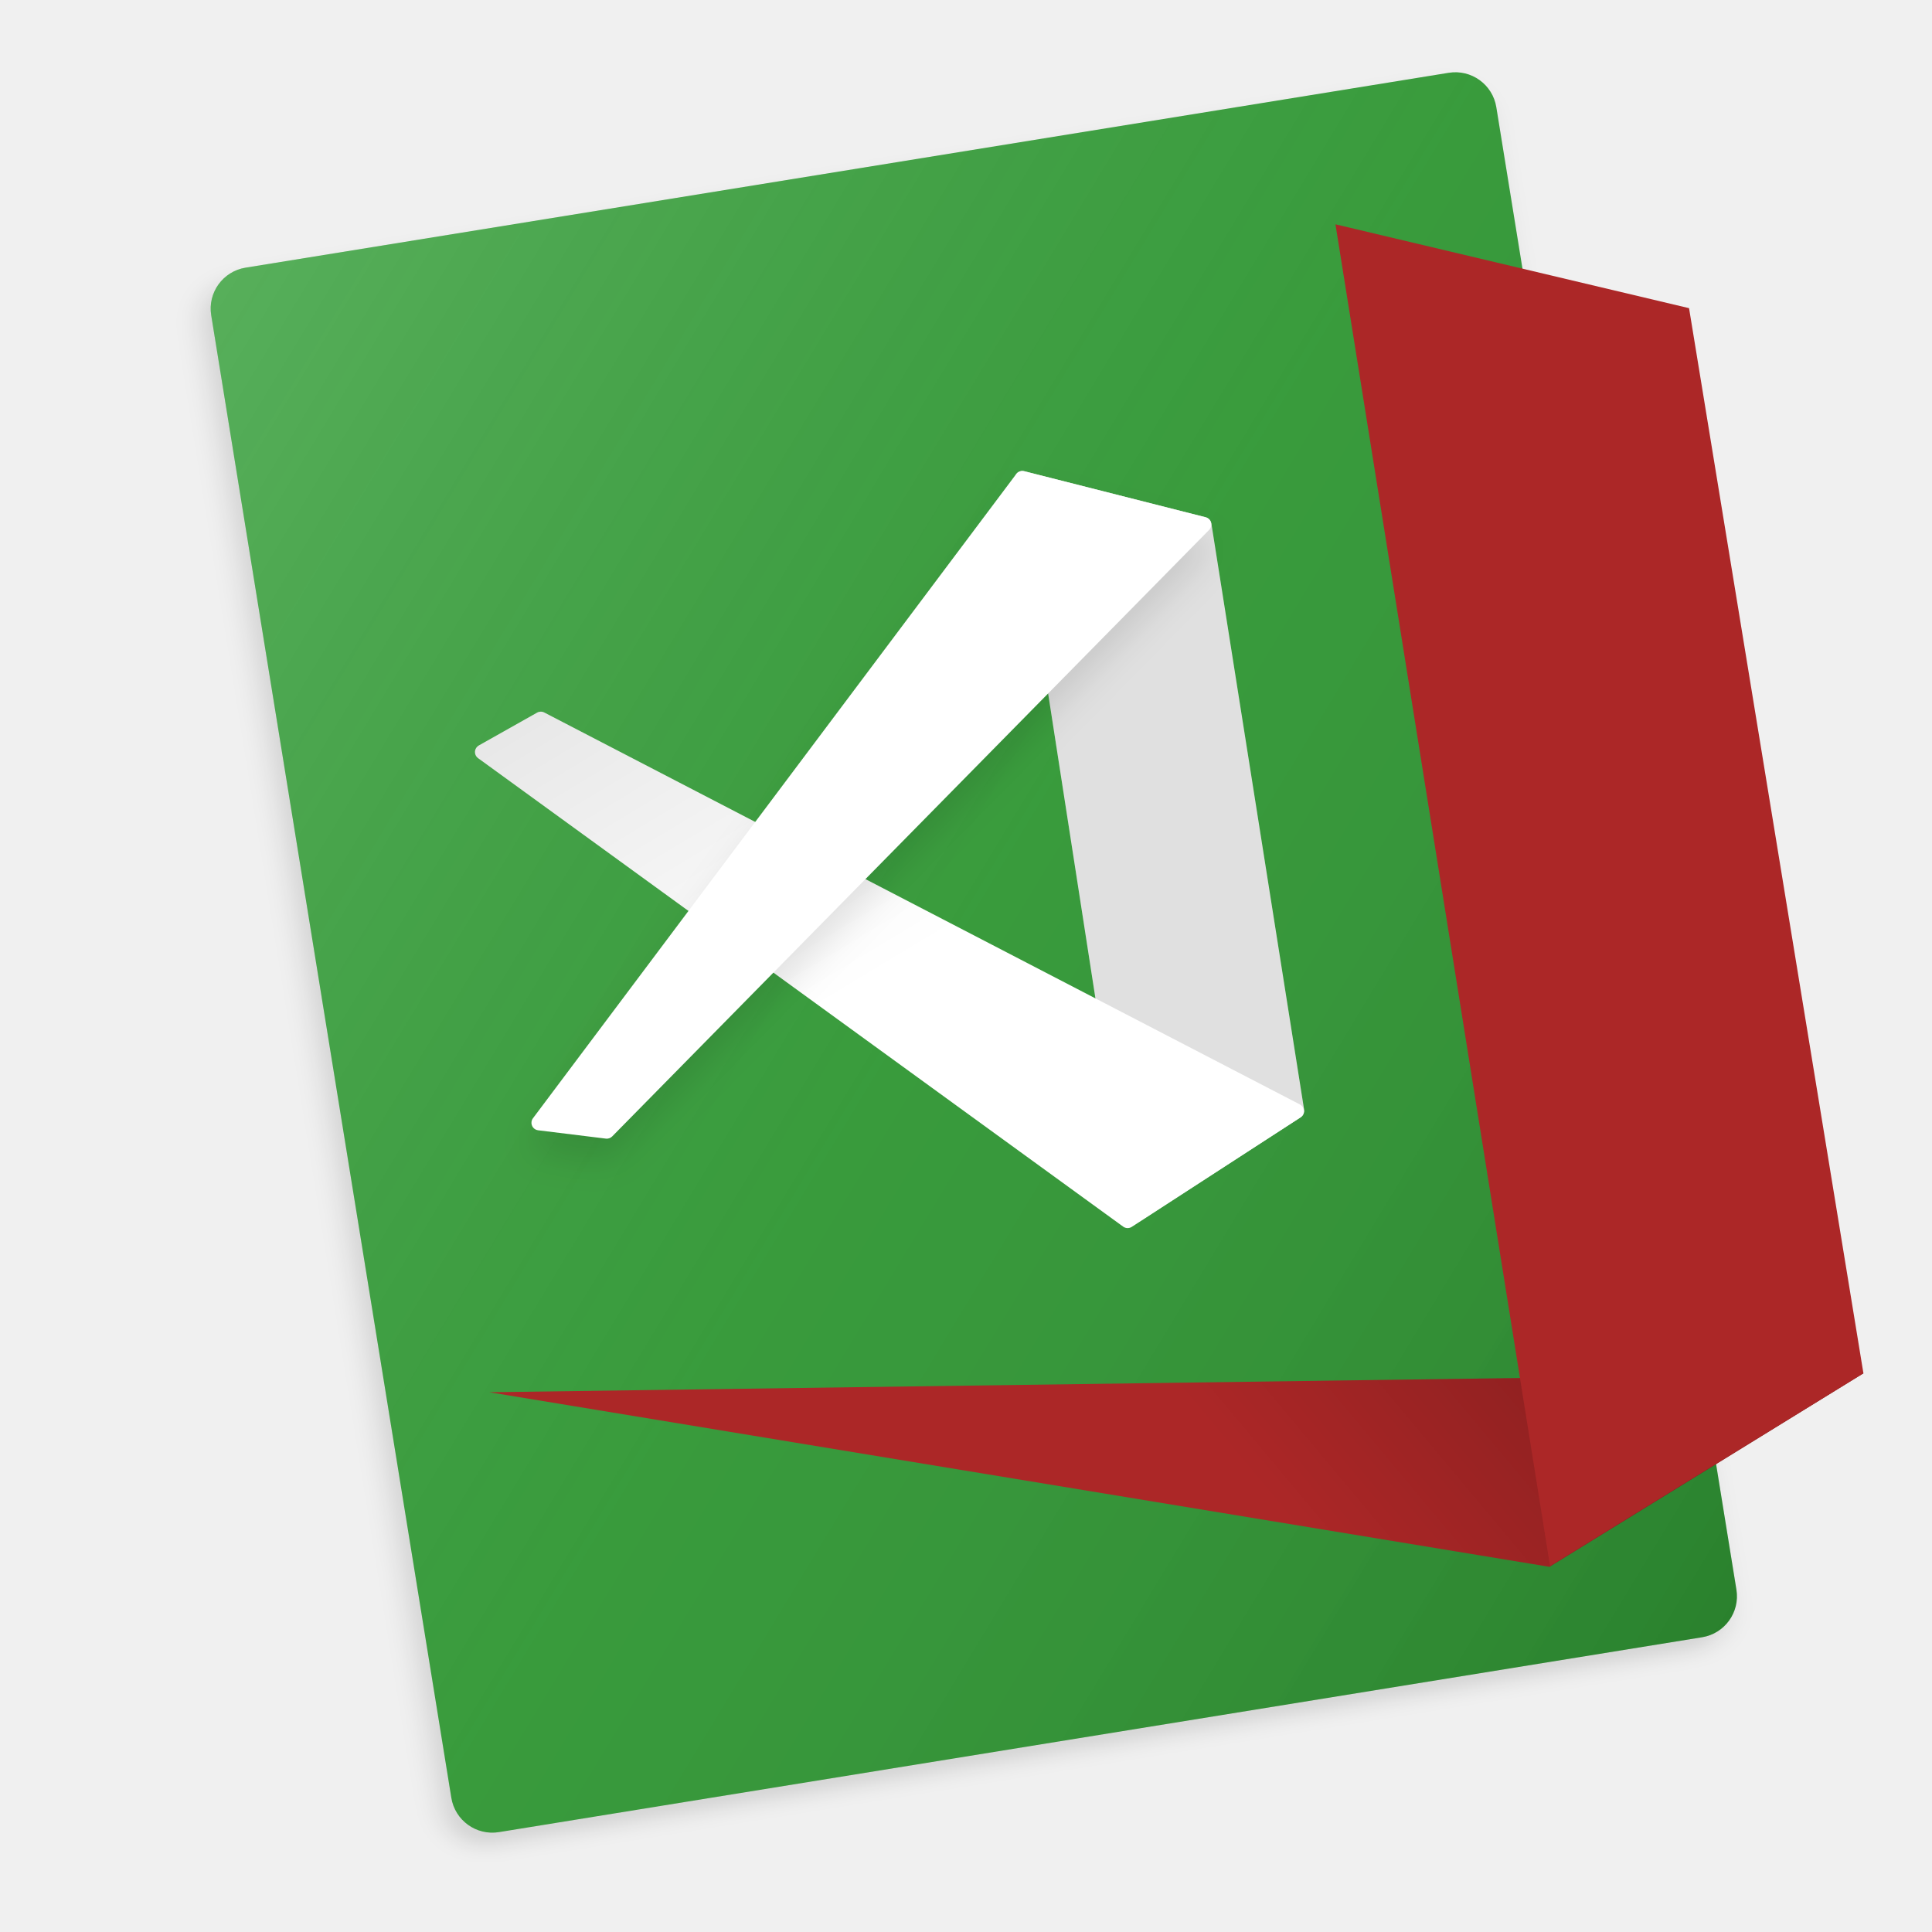
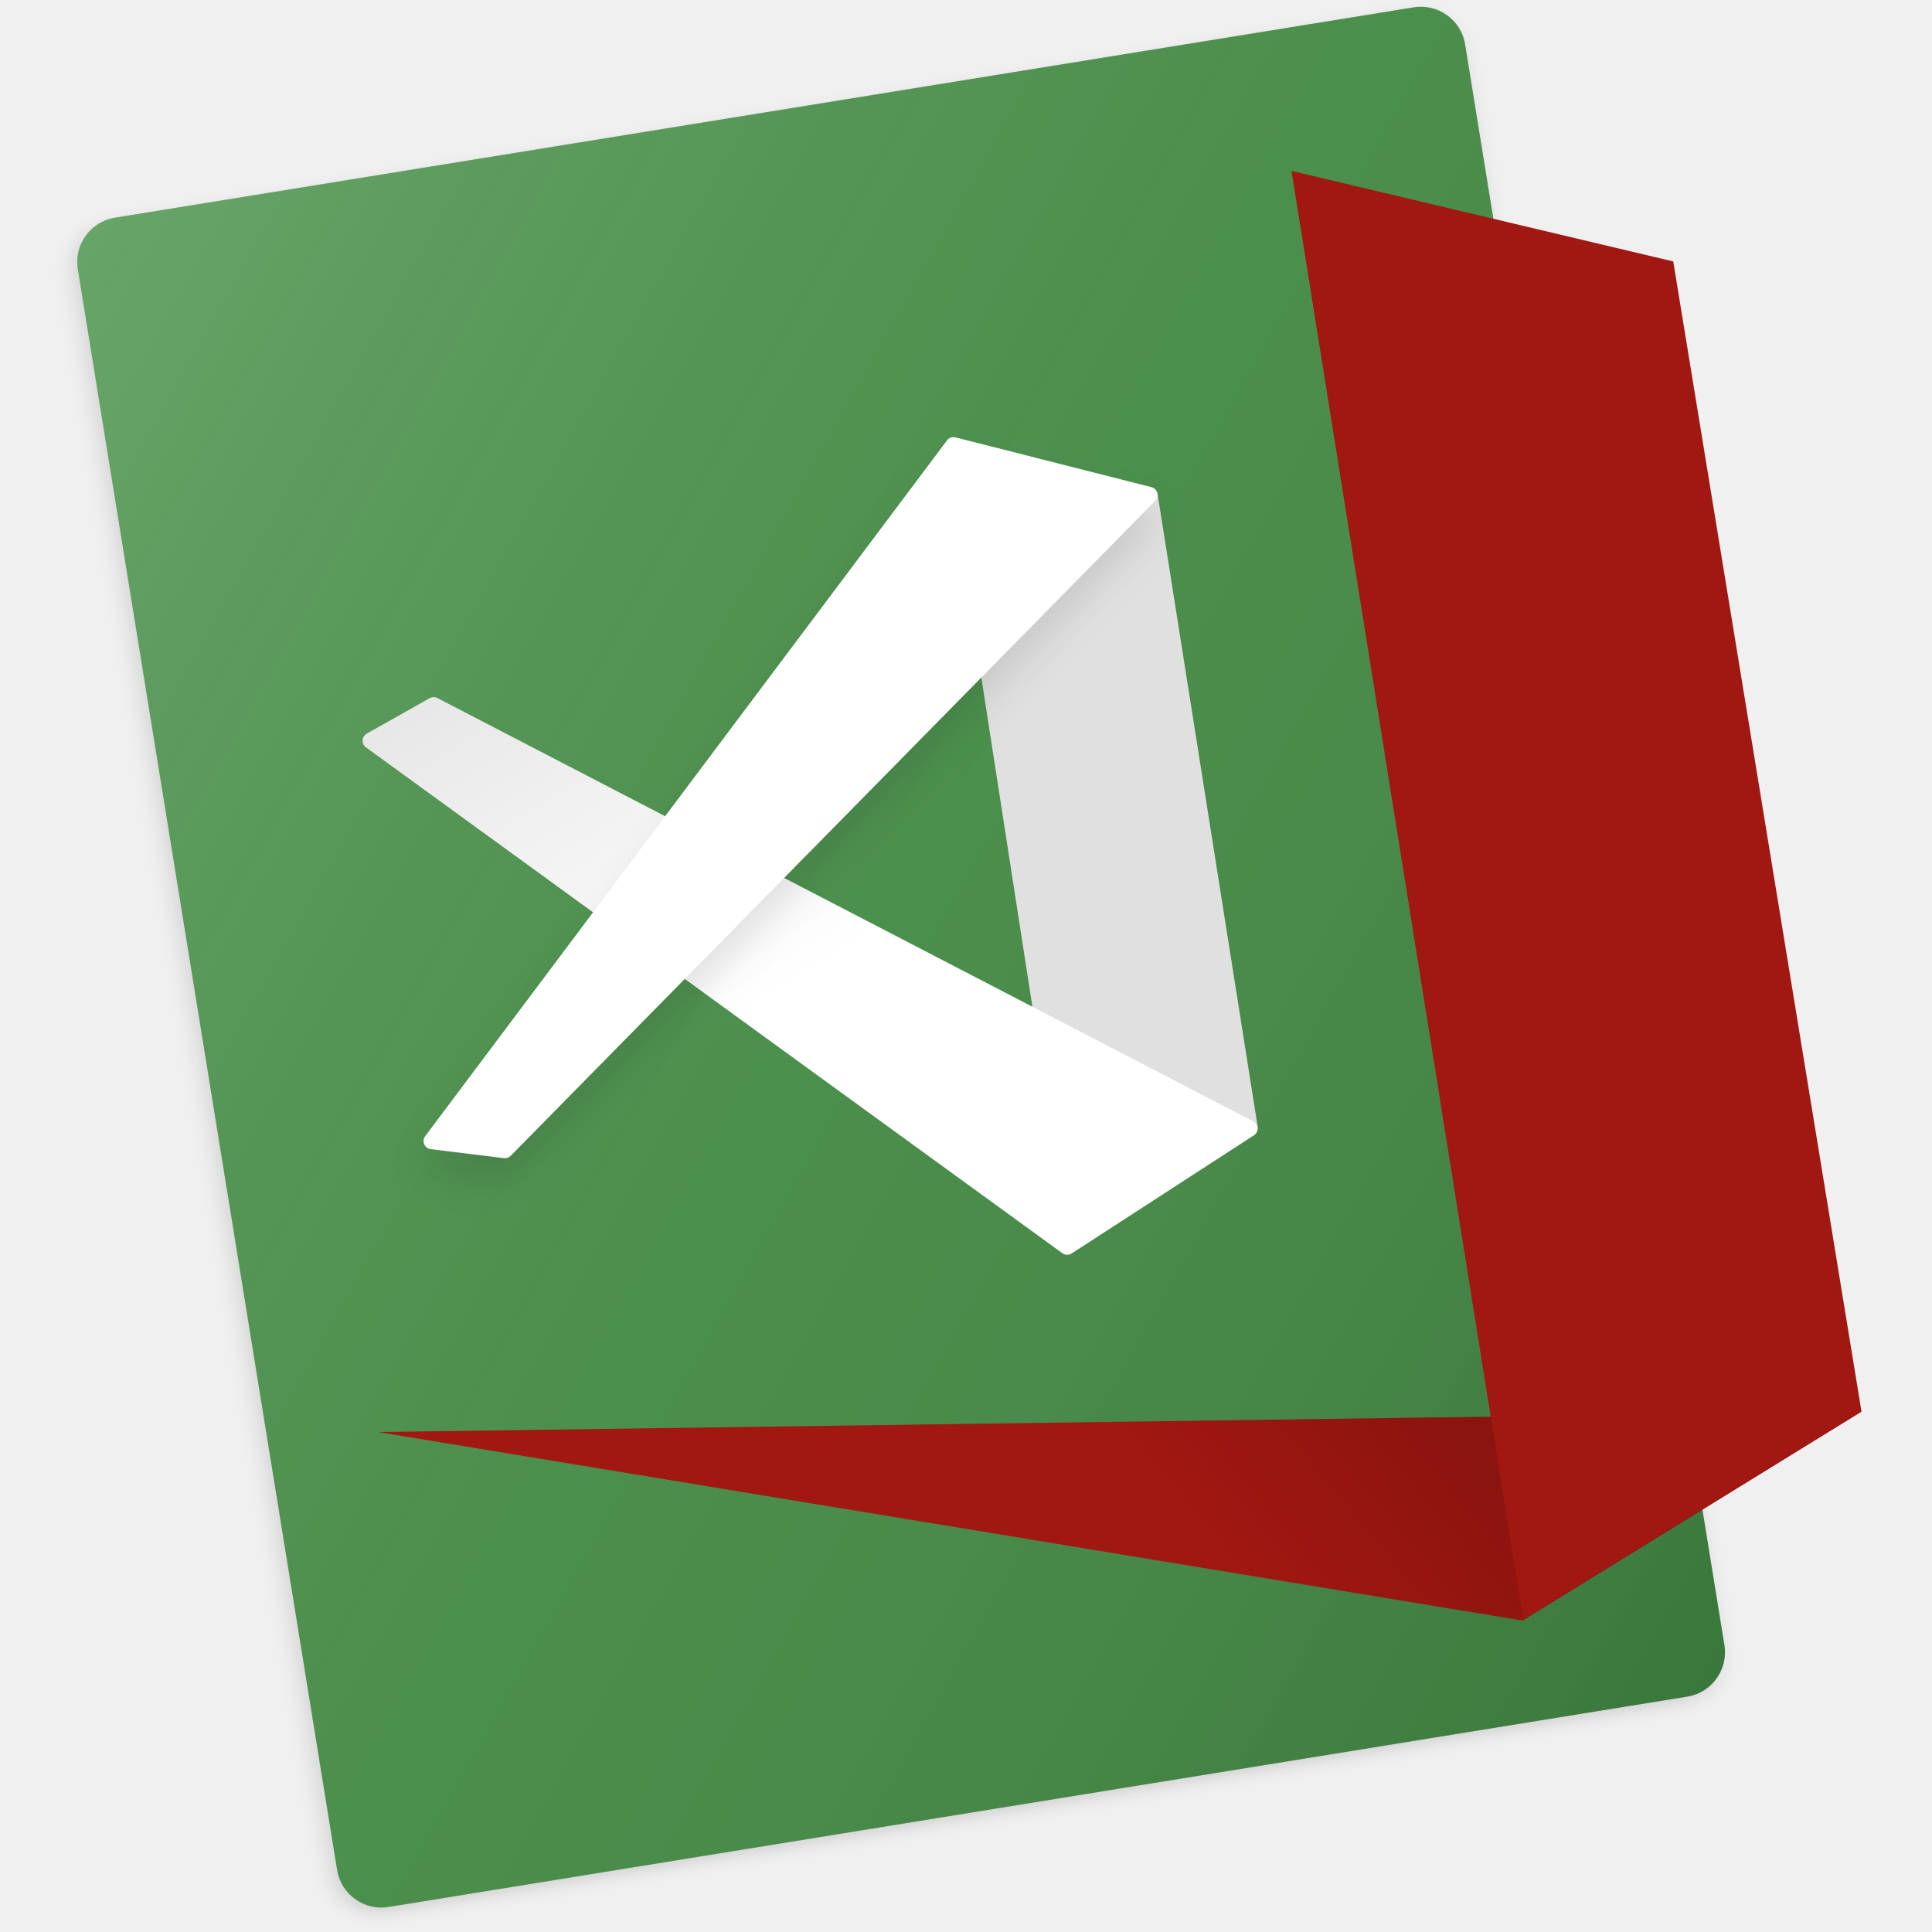
- <svg xmlns="http://www.w3.org/2000/svg" xmlns:xlink="http://www.w3.org/1999/xlink" width="200" height="200" viewBox="0 0 1024 1024">
+ <svg xmlns="http://www.w3.org/2000/svg" xmlns:xlink="http://www.w3.org/1999/xlink" width="1024px" height="1024px" viewBox="0 0 1024 1024" version="1.1">
  <defs>
-     <linearGradient id="vs-code-c" x1="0%" y1="0%" y2="100%">
-       <stop offset="0%" stop-color="#FFF" stop-opacity=".18" />
-       <stop offset="48.762%" stop-color="gray" stop-opacity=".08" />
-       <stop offset="100%" stop-opacity=".183" />
+     <linearGradient x1="0%" y1="0%" x2="100%" y2="100%" id="linearGradient-1">
+       <stop stop-color="#FFFFFF" stop-opacity="0.18" offset="0%" />
+       <stop stop-color="#808080" stop-opacity="0.08" offset="48.762%" />
+       <stop stop-color="#000000" stop-opacity="0.183" offset="100%" />
    </linearGradient>
-     <rect id="vs-code-b" width="690" height="840" x="171.142" y="84.824" rx="22" />
-     <filter id="vs-code-a" width="106.1%" height="105%" x="-3.9%" y="-1.8%" filterUnits="objectBoundingBox">
-       <feOffset dx="-6" dy="6" in="SourceAlpha" result="shadowOffsetOuter1" />
-       <feGaussianBlur in="shadowOffsetOuter1" result="shadowBlurOuter1" stdDeviation="6" />
-       <feColorMatrix in="shadowBlurOuter1" values="0 0 0 0 0   0 0 0 0 0   0 0 0 0 0  0 0 0 0.12 0" />
+     <rect id="path-2" x="68.165" y="53.799" width="744.886" height="907.021" rx="23.755" />
+     <filter x="-2.4%" y="-1.3%" width="104.0%" height="103.3%" filterUnits="objectBoundingBox" id="filter-3">
+       <feOffset dx="-3" dy="3" in="SourceAlpha" result="shadowOffsetOuter1" />
+       <feGaussianBlur stdDeviation="4.5" in="shadowOffsetOuter1" result="shadowBlurOuter1" />
+       <feColorMatrix values="0 0 0 0 0   0 0 0 0 0   0 0 0 0 0  0 0 0 0.12 0" type="matrix" in="shadowBlurOuter1" />
    </filter>
-     <path id="vs-code-d" d="M537.951,254.221 L598.468,644.286 L598.468,644.286 C598.807,646.469 600.851,647.964 603.034,647.626 C603.59,647.539 604.122,647.337 604.594,647.031 L689.429,592.14 L689.429,592.14 C690.757,591.281 691.454,589.719 691.207,588.157 L642.037,277.396 L642.037,277.396 C641.787,275.817 640.62,274.538 639.07,274.144 L542.888,249.731 L542.888,249.731 C540.747,249.187 538.57,250.482 538.027,252.624 C537.894,253.146 537.868,253.689 537.951,254.221 Z" />
-     <linearGradient id="vs-code-f" x1="5.234%" x2="50%" y1="3.683%" y2="50%">
-       <stop offset="0%" stop-opacity=".09" />
-       <stop offset="100%" stop-opacity="0" />
+     <path d="M464.152,236.712 L529.483,657.898 C529.848,660.256 532.055,661.87 534.413,661.505 C535.013,661.411 535.587,661.193 536.097,660.862 L627.679,601.593 C629.113,600.665 629.865,598.979 629.598,597.292 L576.517,261.737 C576.247,260.031 574.988,258.65 573.314,258.225 L469.483,231.864 C467.171,231.277 464.82,232.675 464.233,234.987 C464.09,235.551 464.063,236.138 464.152,236.712 Z" id="path-4" />
+     <linearGradient x1="5.234%" y1="3.683%" x2="50%" y2="50%" id="linearGradient-5">
+       <stop stop-color="#000000" stop-opacity="0.09" offset="0%" />
+       <stop stop-color="#000000" stop-opacity="0" offset="100%" />
    </linearGradient>
-     <path id="vs-code-e" d="M689.273,592.268 L599.846,650.276 L599.846,650.276 C598.457,651.176 596.657,651.129 595.318,650.156 L253.393,401.835 L253.393,401.835 C251.605,400.536 251.209,398.035 252.507,396.247 C252.845,395.782 253.279,395.395 253.78,395.113 L284.672,377.712 L284.672,377.712 C285.848,377.05 287.279,377.025 288.477,377.646 L688.938,585.361 L688.938,585.361 C690.899,586.379 691.664,588.793 690.647,590.754 C690.328,591.369 689.854,591.891 689.273,592.268 Z" />
-     <path id="vs-code-h" d="M640.848,280.869 L324.477,602.327 L324.477,602.327 C323.605,603.213 322.371,603.643 321.137,603.492 L285.191,599.067 L285.191,599.067 C282.998,598.797 281.439,596.801 281.709,594.608 C281.795,593.914 282.06,593.255 282.479,592.696 L538.615,251.241 L538.615,251.241 C539.584,249.95 541.235,249.367 542.8,249.765 L638.981,274.187 L638.981,274.187 C641.123,274.73 642.418,276.907 641.874,279.048 C641.699,279.735 641.345,280.364 640.848,280.869 Z" />
-     <filter id="vs-code-g" width="118.3%" height="118.7%" x="-9.2%" y="-5.9%" filterUnits="objectBoundingBox">
-       <feOffset dy="12" in="SourceAlpha" result="shadowOffsetOuter1" />
-       <feGaussianBlur in="shadowOffsetOuter1" result="shadowBlurOuter1" stdDeviation="9" />
-       <feColorMatrix in="shadowBlurOuter1" values="0 0 0 0 0   0 0 0 0 0   0 0 0 0 0  0 0 0 0.1 0" />
+     <path d="M627.511,601.731 L530.971,664.366 C529.471,665.339 527.528,665.288 526.081,664.237 L156.958,396.103 C155.028,394.701 154.6,392 156.002,390.07 C156.367,389.568 156.835,389.15 157.376,388.845 L190.725,370.057 C191.995,369.341 193.54,369.314 194.834,369.986 L627.149,594.273 C629.267,595.372 630.092,597.979 628.994,600.096 C628.649,600.76 628.138,601.324 627.511,601.731 Z" id="path-6" />
+     <path d="M575.234,265.486 L233.697,612.592 C232.755,613.549 231.423,614.014 230.09,613.85 L191.286,609.072 C188.918,608.781 187.235,606.625 187.527,604.257 C187.619,603.509 187.906,602.797 188.358,602.194 L464.868,233.495 C465.915,232.1 467.697,231.471 469.387,231.9 L573.218,258.271 C575.531,258.858 576.929,261.208 576.342,263.52 C576.153,264.262 575.771,264.94 575.234,265.486 Z" id="path-7" />
+     <filter x="-9.0%" y="-5.8%" width="118.0%" height="118.3%" filterUnits="objectBoundingBox" id="filter-8">
+       <feOffset dx="0" dy="13" in="SourceAlpha" result="shadowOffsetOuter1" />
+       <feGaussianBlur stdDeviation="9.5" in="shadowOffsetOuter1" result="shadowBlurOuter1" />
+       <feColorMatrix values="0 0 0 0 0   0 0 0 0 0   0 0 0 0 0  0 0 0 0.1 0" type="matrix" in="shadowBlurOuter1" />
    </filter>
-     <linearGradient id="vs-code-j" x1="100%" x2="50%" y1="0%" y2="5.905%">
-       <stop offset="0%" stop-opacity=".3" />
-       <stop offset="100%" stop-opacity="0" />
+     <linearGradient x1="100%" y1="0%" x2="50%" y2="5.905%" id="linearGradient-9">
+       <stop stop-color="#000000" stop-opacity="0.3" offset="0%" />
+       <stop stop-color="#000000" stop-opacity="0" offset="100%" />
    </linearGradient>
-     <polygon id="vs-code-i" points="259.369 737.918 821.277 830.453 987.705 727.844" />
+     <polygon id="path-10" points="163.41 759.002 770.015 858.92 949.682 748.124" />
  </defs>
-   <g fill="none" fill-rule="evenodd">
-     <g transform="rotate(-9.2 516.142 504.824)">
-       <use fill="#000" filter="url(#vs-code-a)" xlink:href="#vs-code-b" />
-       <use fill="#339e37" xlink:href="#vs-code-b" />
-       <use fill="url(#vs-code-c)" xlink:href="#vs-code-b" />
+   <g id="Page-1" stroke="none" stroke-width="1" fill="none" fill-rule="evenodd">
+     <g id="christmas">
+       <g id="icon" transform="translate(37, 0)">
+         <g id="Rectangle" transform="translate(440.6079, 507.3095) rotate(-9.2) translate(-440.6079, -507.3095) ">
+           <use fill="black" fill-opacity="1" filter="url(#filter-3)" xlink:href="#path-2" />
+           <use fill="#479148" fill-rule="evenodd" xlink:href="#path-2" />
+           <use fill="url(#linearGradient-1)" fill-rule="evenodd" xlink:href="#path-2" />
+         </g>
+         <g id="Path-2">
+           <use fill="#FFFFFF" xlink:href="#path-4" />
+           <use fill="#E0E0E0" style="mix-blend-mode: multiply;" xlink:href="#path-4" />
+         </g>
+         <g id="Path-4">
+           <use fill="#FFFFFF" xlink:href="#path-6" />
+           <use fill="url(#linearGradient-5)" xlink:href="#path-6" />
+         </g>
+         <g id="Path-3">
+           <use fill="black" fill-opacity="1" filter="url(#filter-8)" xlink:href="#path-7" />
+           <use fill="#FFFFFF" fill-rule="evenodd" xlink:href="#path-7" />
+         </g>
+         <g id="Path-6">
+           <use fill="#A11711" xlink:href="#path-10" />
+           <use fill="url(#linearGradient-9)" xlink:href="#path-10" />
+         </g>
+         <polygon id="Path-5" fill="#A11711" points="647.533 90.582 849.853 138.571 949.622 748.137 770.289 858.332" />
+       </g>
    </g>
-     <use fill="#ffffff" xlink:href="#vs-code-d" />
-     <use fill="#E0E0E0" style="mix-blend-mode:multiply" xlink:href="#vs-code-d" />
-     <use fill="#ffffff" xlink:href="#vs-code-e" />
-     <use fill="url(#vs-code-f)" xlink:href="#vs-code-e" />
-     <use fill="#000" filter="url(#vs-code-g)" xlink:href="#vs-code-h" />
-     <use fill="#ffffff" xlink:href="#vs-code-h" />
-     <g>
-       <use fill="#ac2727" xlink:href="#vs-code-i" />
-       <use fill="url(#vs-code-j)" xlink:href="#vs-code-i" />
-     </g>
-     <polygon fill="#ac2727" points="707.82 118.889 895.232 163.332 987.65 727.856 821.531 829.908" />
  </g>
</svg>
